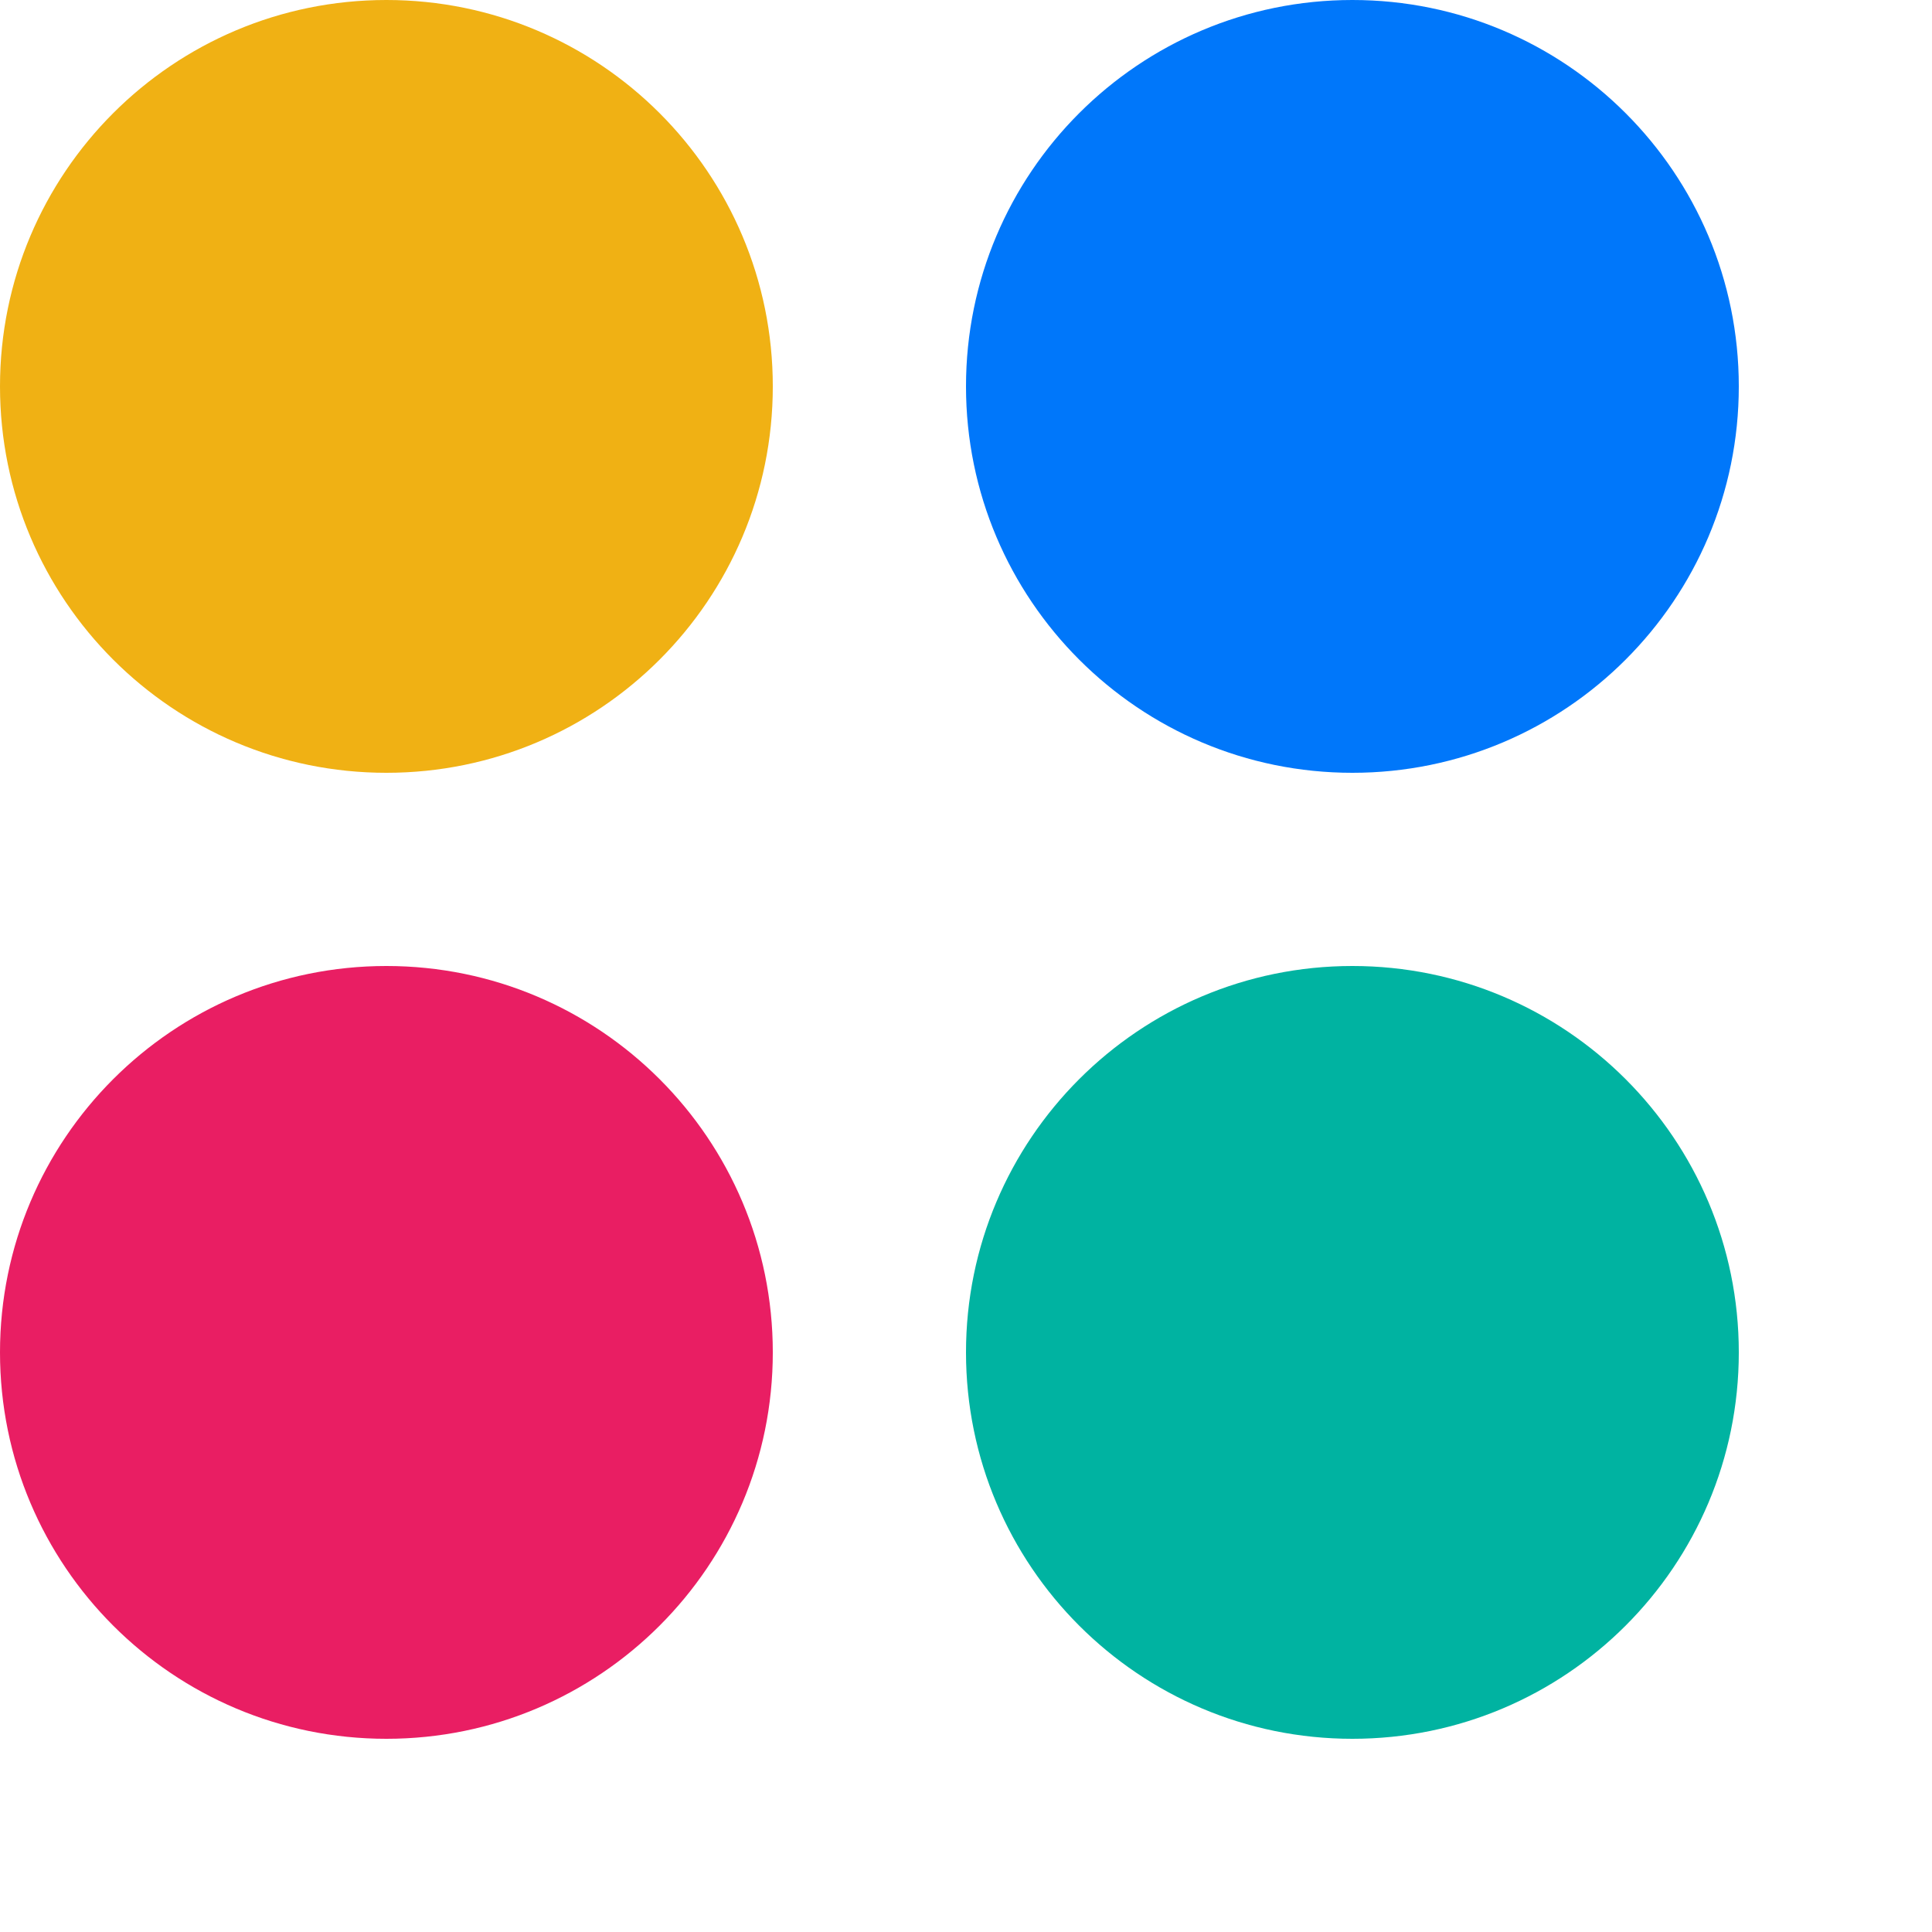
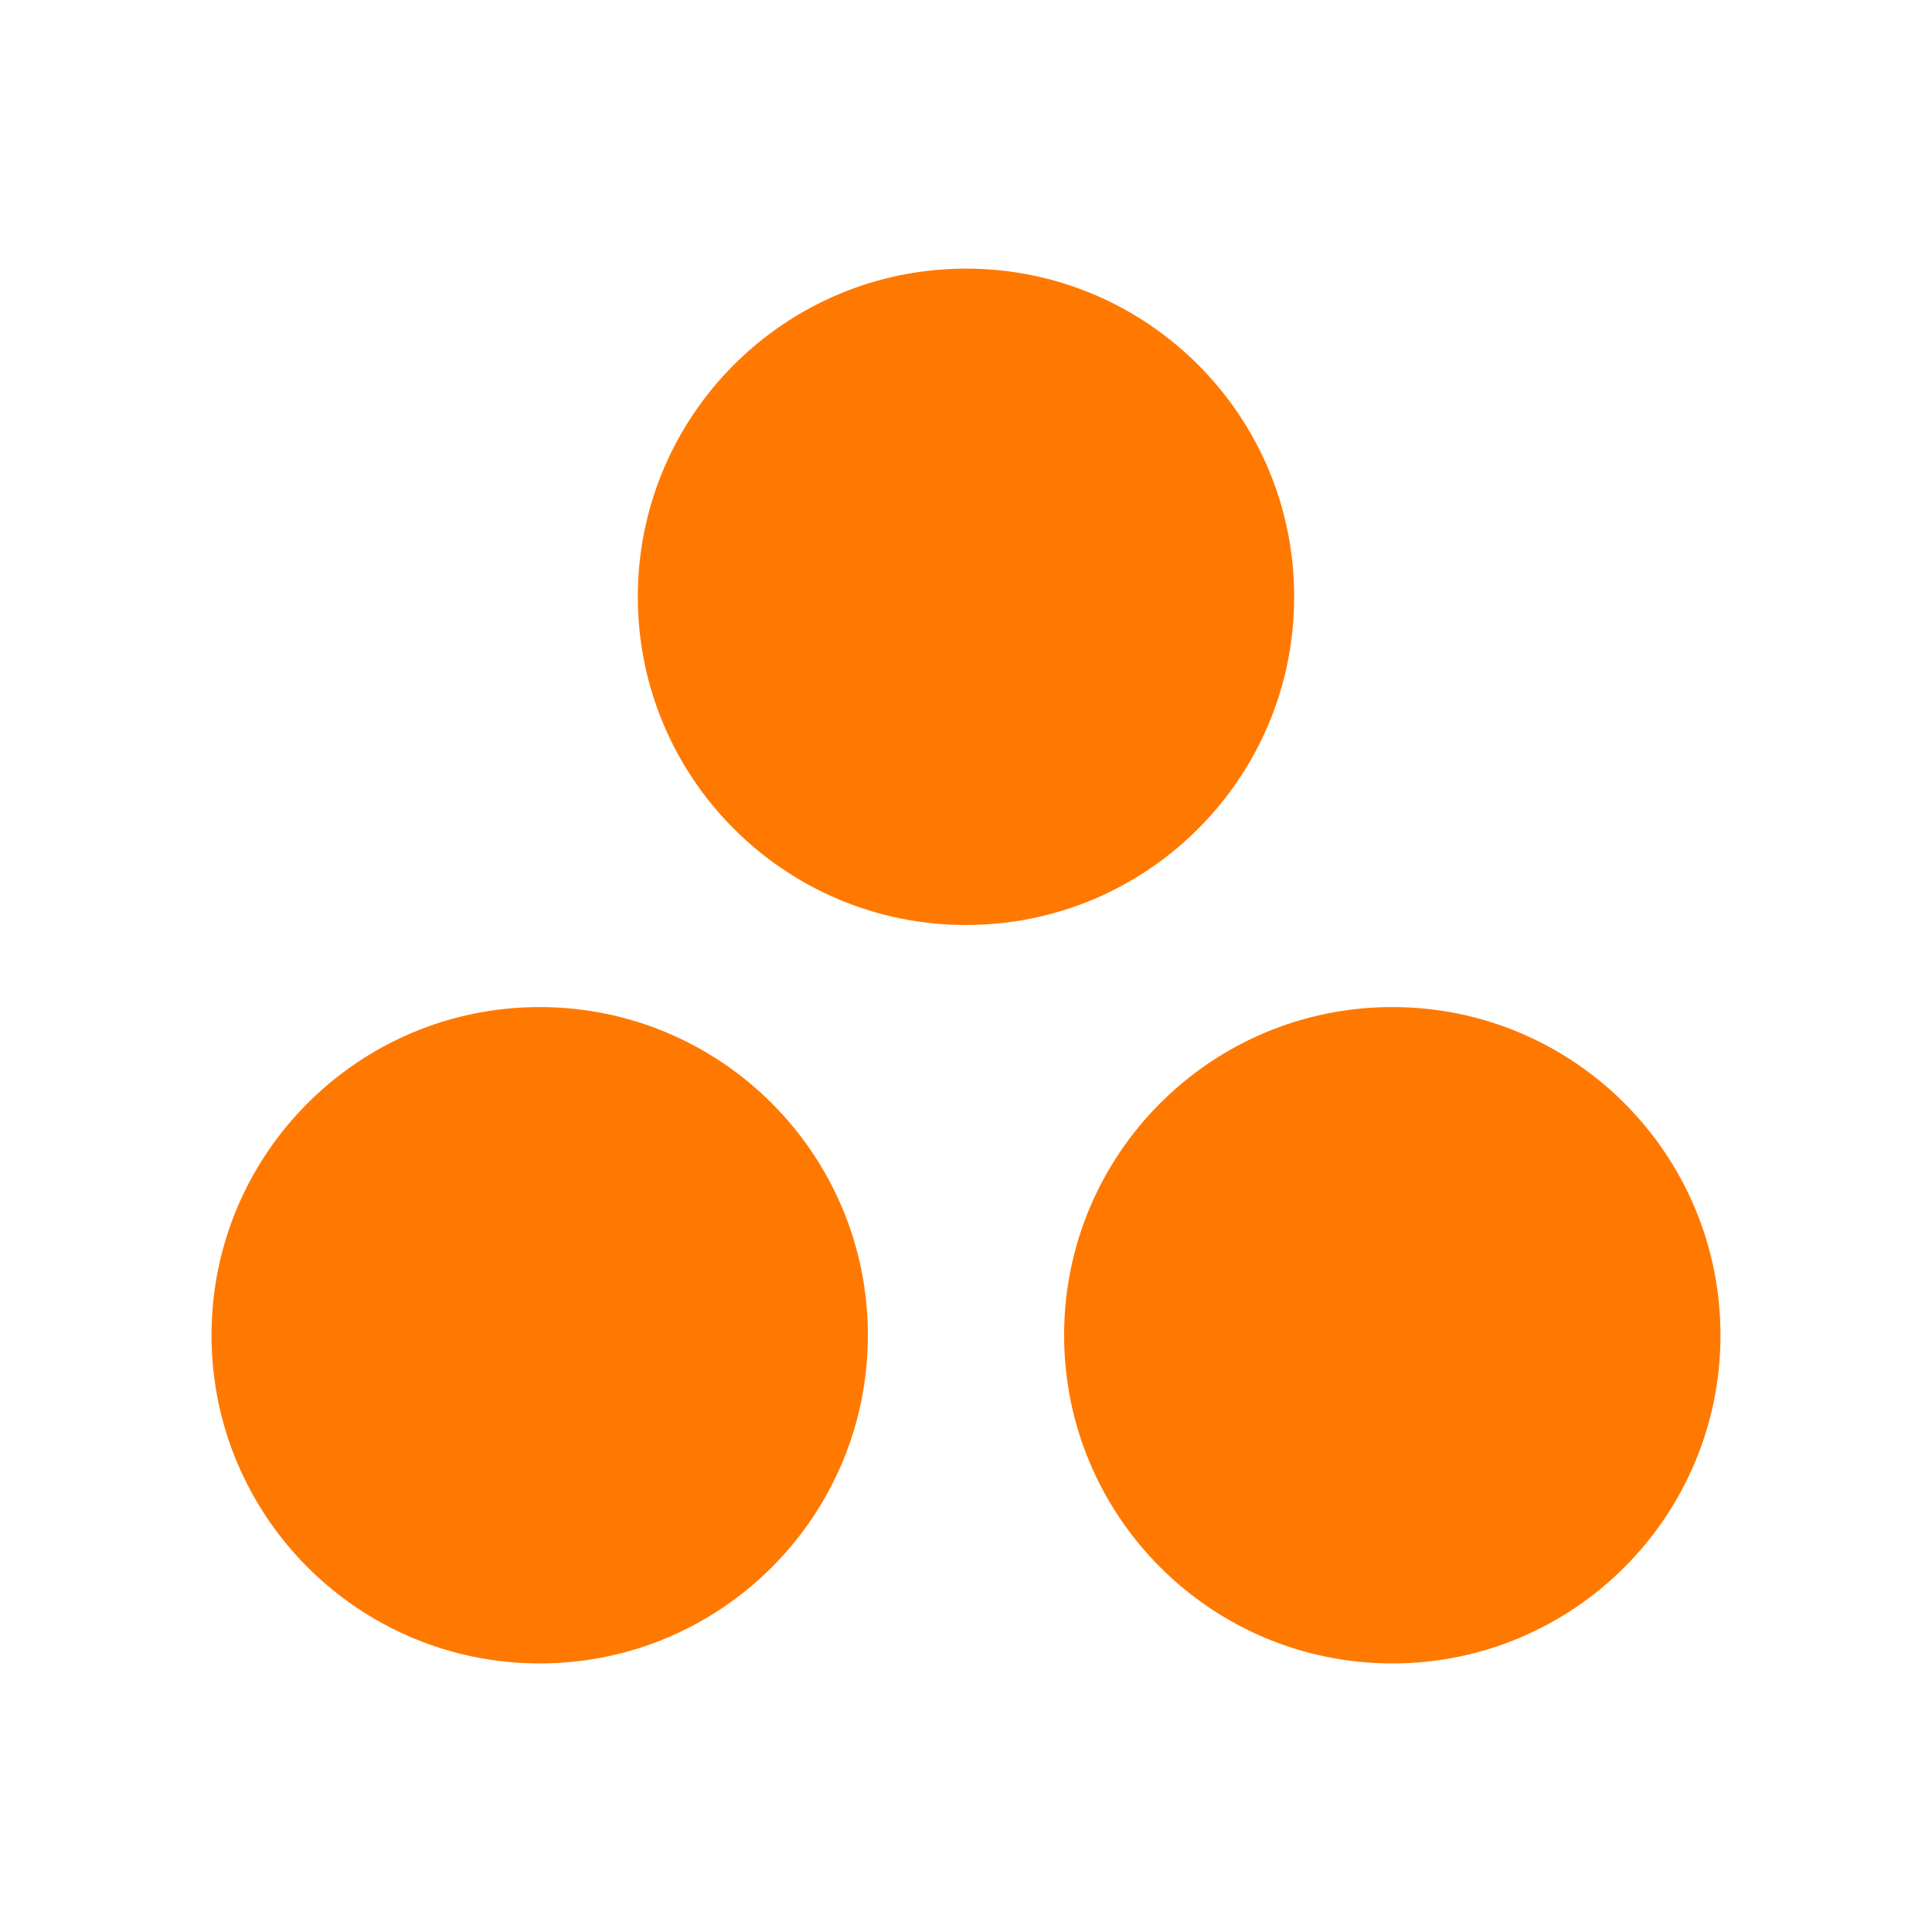
- <svg xmlns="http://www.w3.org/2000/svg" viewBox="0 0 20 20" fill="none" focusable="false" aria-hidden="true" width="24" height="24">
-   <rect width="8" height="8" rx="4" fill="#F0B114" />
-   <rect y="10" width="8" height="8" rx="4" fill="#E91E63" />
-   <rect x="10" width="8" height="8" rx="4" fill="#0077FA" />
-   <rect x="10" y="10" width="8" height="8" rx="4" fill="#00B3A1" />
+ <svg xmlns="http://www.w3.org/2000/svg" fill="#ff7900" width="800px" height="800px" viewBox="-3.2 -3.2 38.40 38.40" version="1.1" stroke="#ff7900" stroke-width="0">
+   <g id="SVGRepo_bgCarrier" stroke-width="0" />
+   <g id="SVGRepo_tracerCarrier" stroke-linecap="round" stroke-linejoin="round" />
+   <g id="SVGRepo_iconCarrier">
+     <path d="M22.523 8.662c0 3.603-2.921 6.523-6.523 6.523s-6.523-2.921-6.523-6.523c0-3.603 2.921-6.523 6.523-6.523v0c0 0 0 0 0 0 3.603 0 6.523 2.92 6.523 6.523 0 0 0 0 0 0v0zM7.527 16.816c-3.603 0-6.523 2.921-6.523 6.523s2.921 6.523 6.523 6.523c3.603 0 6.523-2.921 6.523-6.523v0c-0.001-3.602-2.921-6.522-6.523-6.523h-0zM24.473 16.816c-3.603 0-6.523 2.921-6.523 6.523s2.921 6.523 6.523 6.523c3.603 0 6.523-2.921 6.523-6.523v0c0-0 0-0 0-0 0-3.603-2.92-6.523-6.523-6.523-0 0-0 0-0 0v0z" />
+   </g>
</svg>
